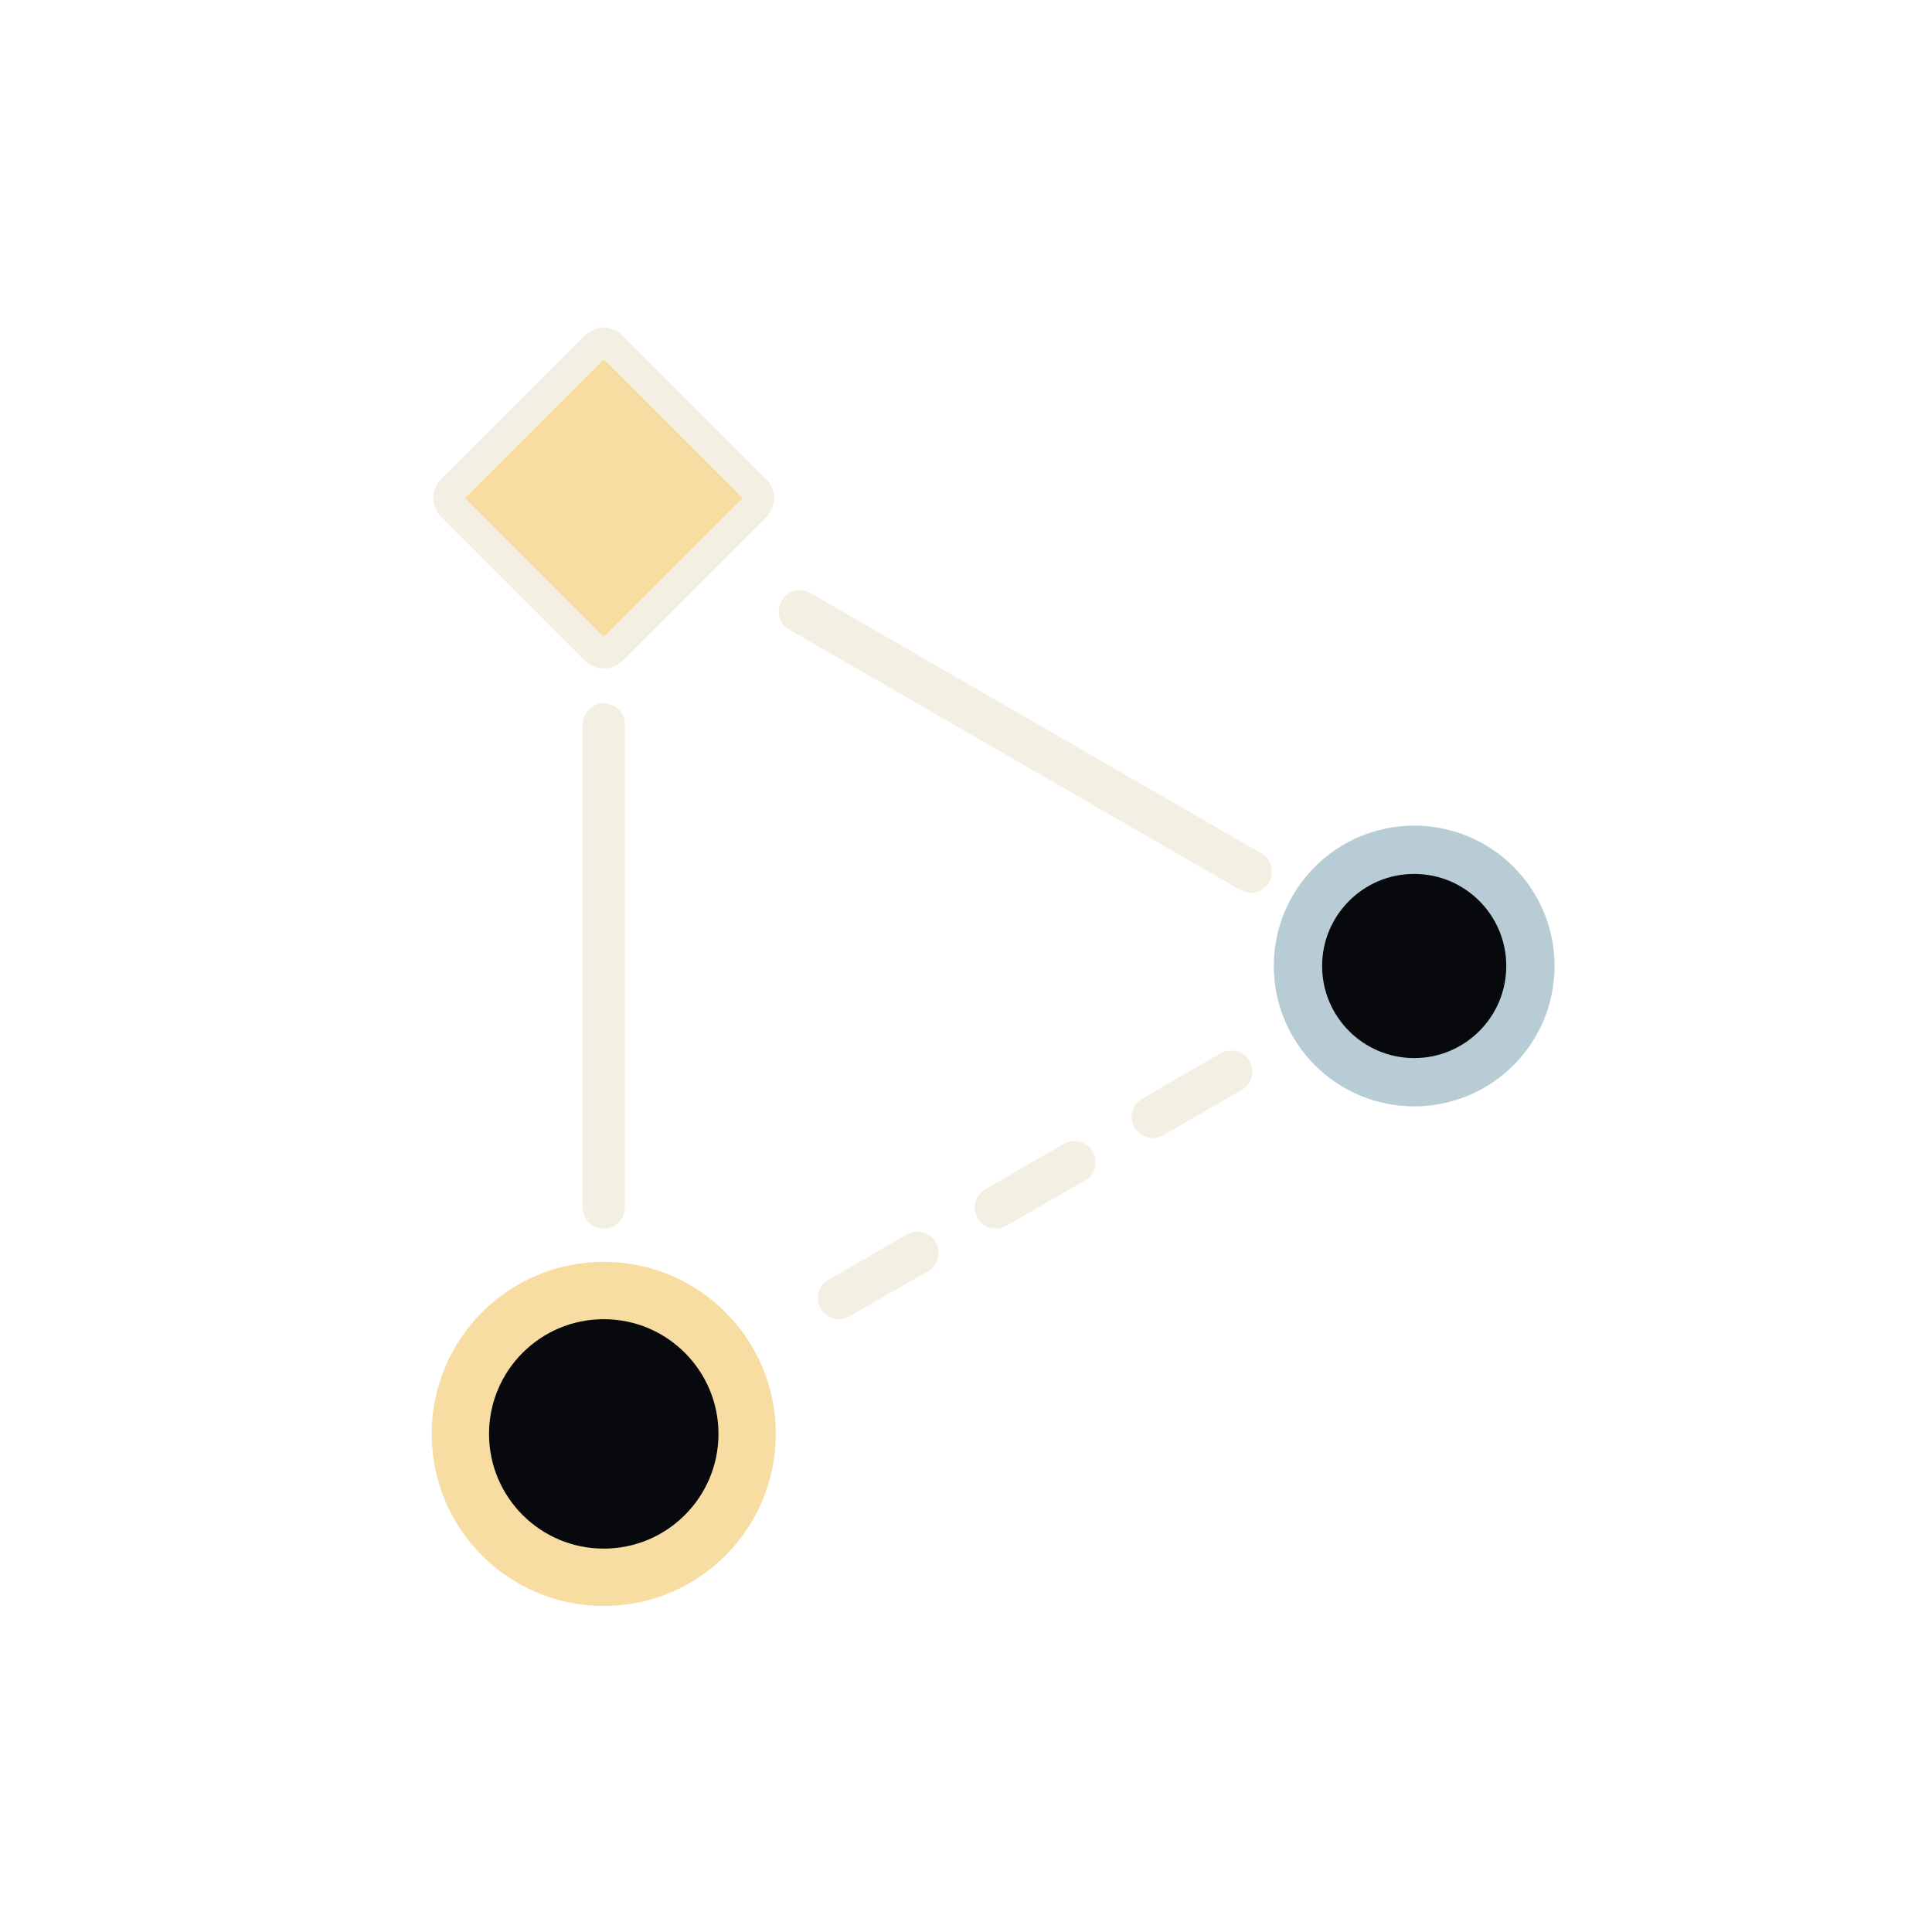
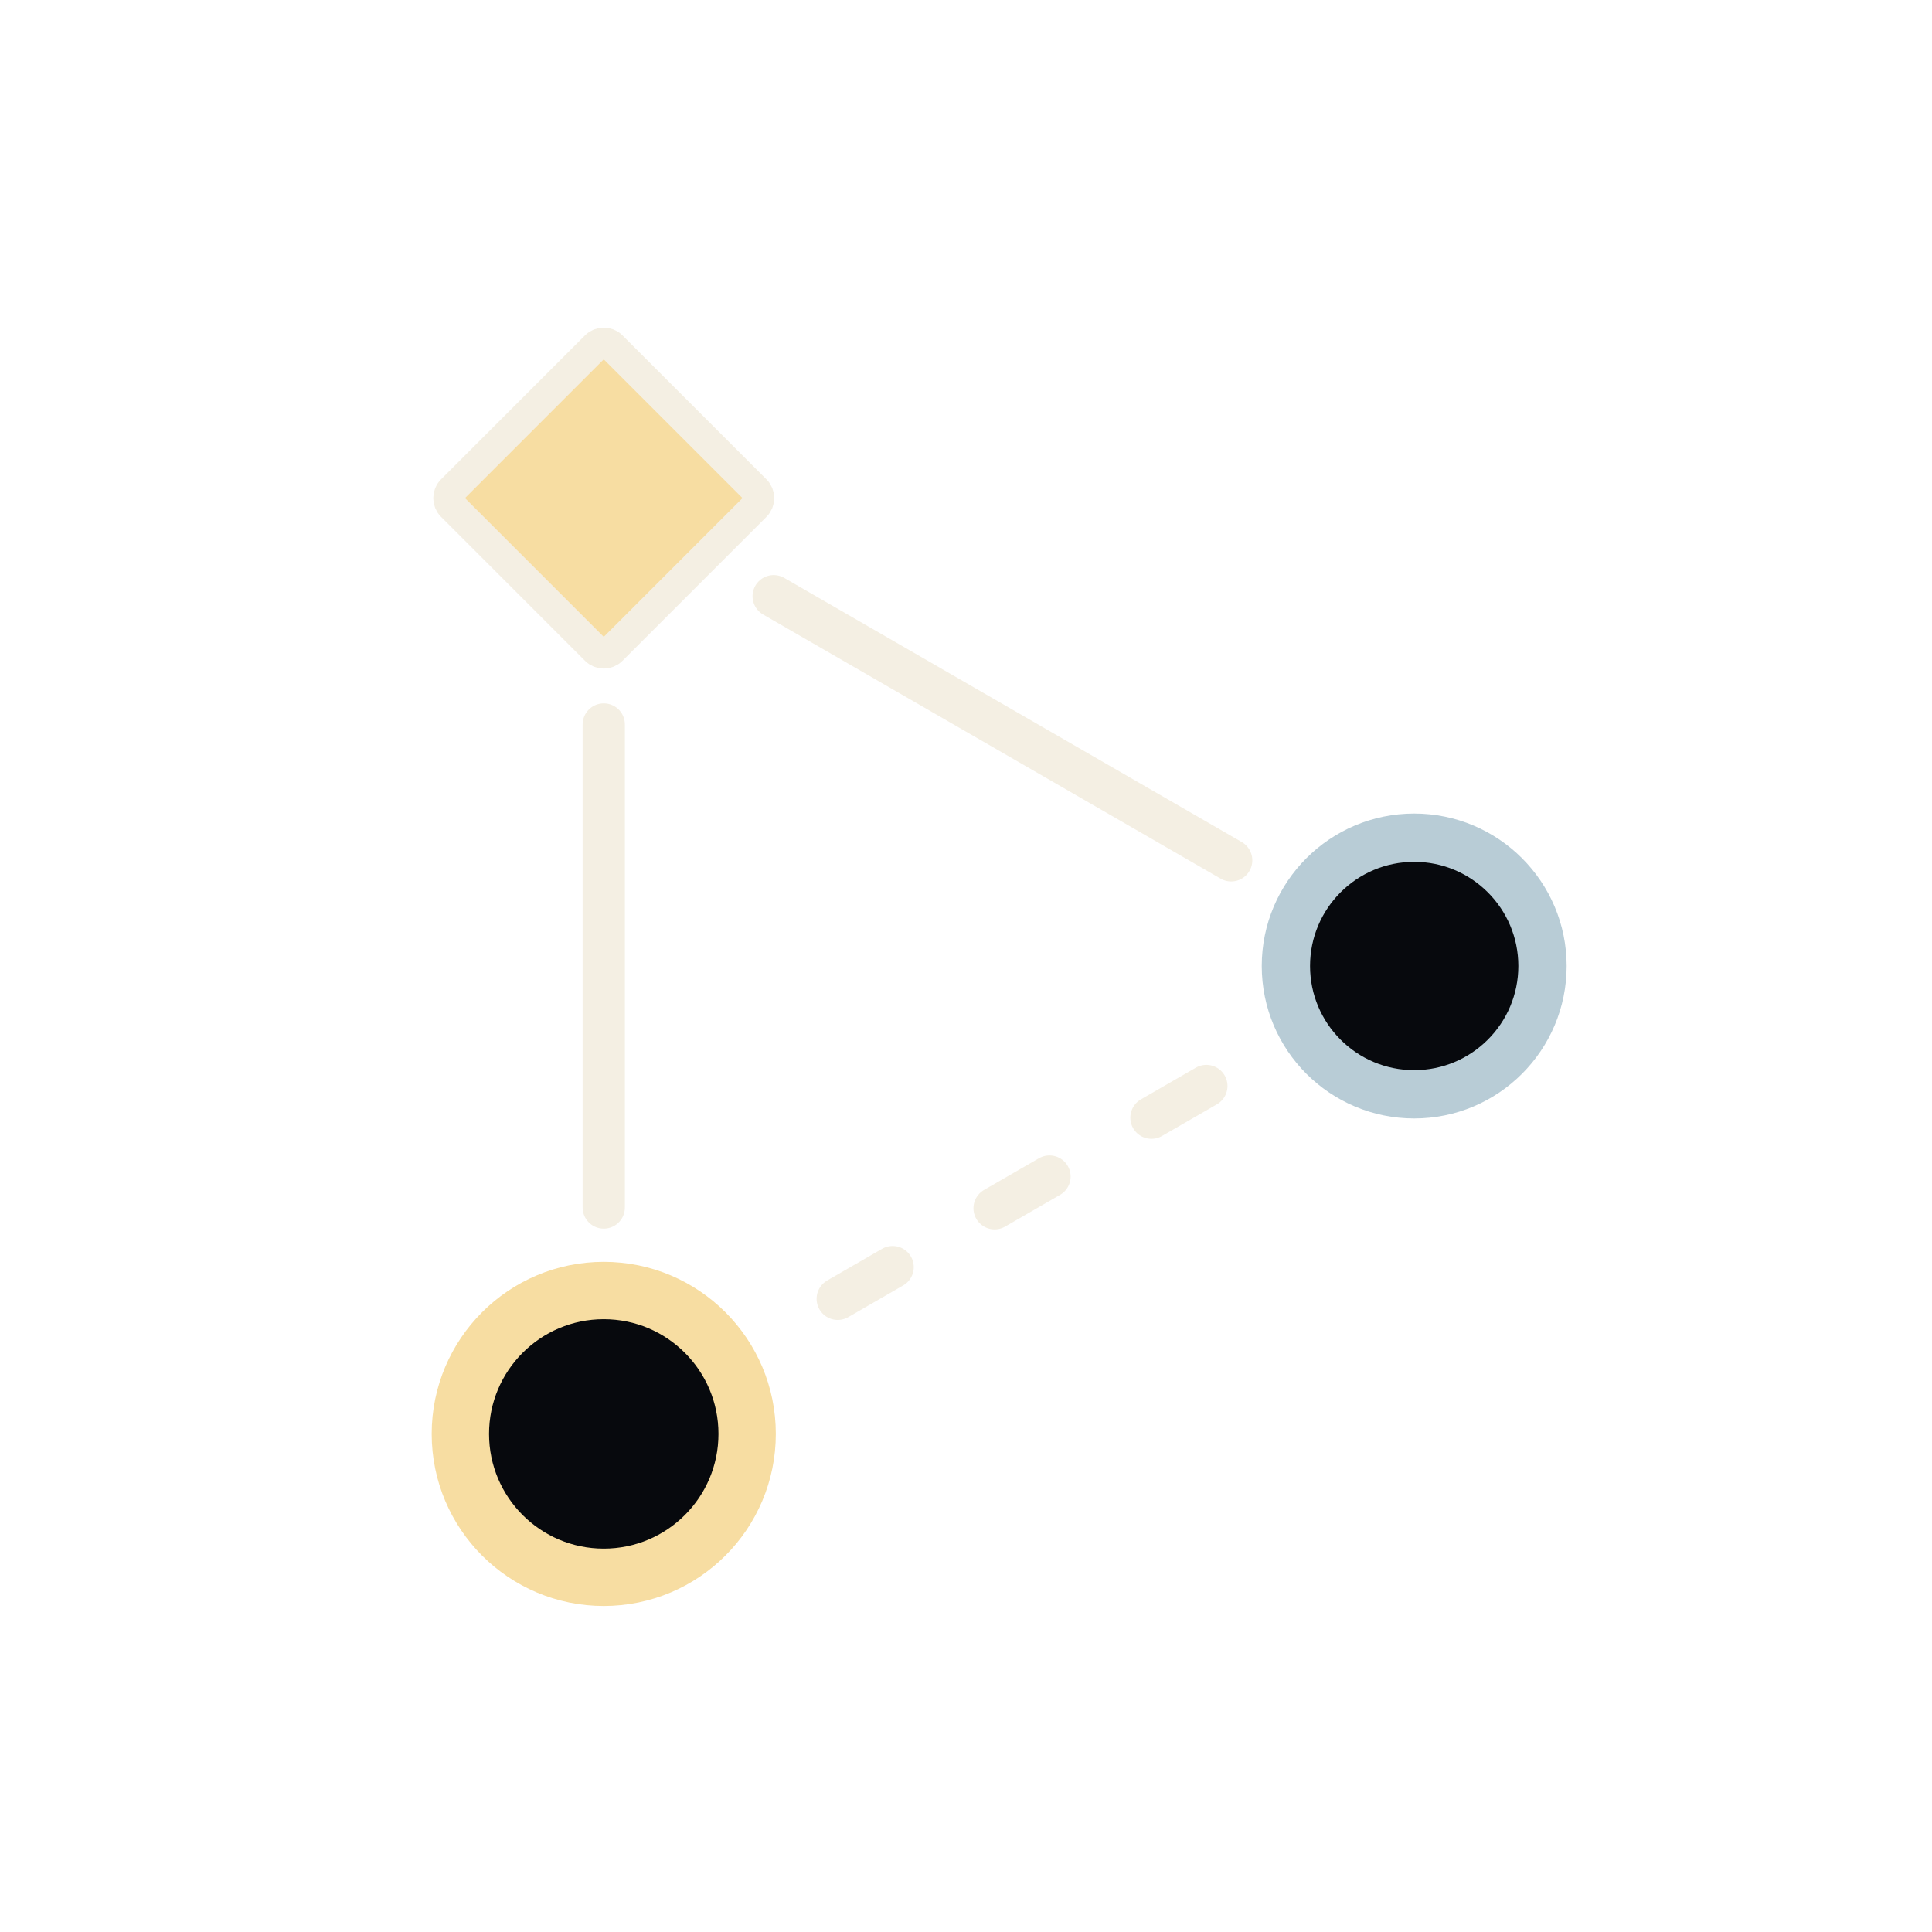
<svg xmlns="http://www.w3.org/2000/svg" viewBox="0 0 128 128" role="img" aria-labelledby="title desc">
  <line id="edge-a-b" x1="40" y1="48" x2="40" y2="80" stroke="#F4EFE3" stroke-width="2.8" stroke-linecap="round" />
-   <line id="edge-a-c" x1="52.99" y1="40.5" x2="82.868" y2="57.75" stroke="#F4EFE3" stroke-width="2.8" stroke-linecap="round" />
-   <line id="dash-b-c-1" x1="55.589" y1="86" x2="60.785" y2="83" stroke="#F4EFE3" stroke-width="2.8" stroke-linecap="round" />
-   <line id="dash-b-c-2" x1="65.981" y1="80" x2="71.177" y2="77" stroke="#F4EFE3" stroke-width="2.8" stroke-linecap="round" />
-   <line id="dash-b-c-3" x1="76.373" y1="74" x2="81.569" y2="71" stroke="#F4EFE3" stroke-width="2.8" stroke-linecap="round" />
+   <line id="edge-a-c" x1="51.258" y1="39.5" x2="81.569" y2="57" stroke="#F4EFE3" stroke-width="2.8" stroke-linecap="round" />
+   <line id="dash-b-c-1" x1="55.502" y1="86.05" x2="59.139" y2="83.95" stroke="#F4EFE3" stroke-width="2.8" stroke-linecap="round" />
+   <line id="dash-b-c-2" x1="65.894" y1="80.05" x2="69.531" y2="77.95" stroke="#F4EFE3" stroke-width="2.8" stroke-linecap="round" />
+   <line id="dash-b-c-3" x1="76.287" y1="74.05" x2="79.924" y2="71.95" stroke="#F4EFE3" stroke-width="2.8" stroke-linecap="round" />
  <rect id="diamond-a" x="32.5" y="25.5" width="15" height="15" rx="0.75" transform="rotate(45 40 33)" fill="#F7DDA2" stroke="#F4EFE3" stroke-width="2" />
  <circle id="node-b-gold" cx="40" cy="95" r="9.5" fill="#07090D" stroke="#F7DDA2" stroke-width="3.8" />
-   <circle id="node-c-sky" cx="93.694" cy="64" r="7.7" fill="#07090D" stroke="#B8CCD6" stroke-width="3.2" />
+   <circle id="node-c-sky" cx="93.694" cy="64" r="8.5" fill="#07090D" stroke="#B8CCD6" stroke-width="3.2" />
</svg>
